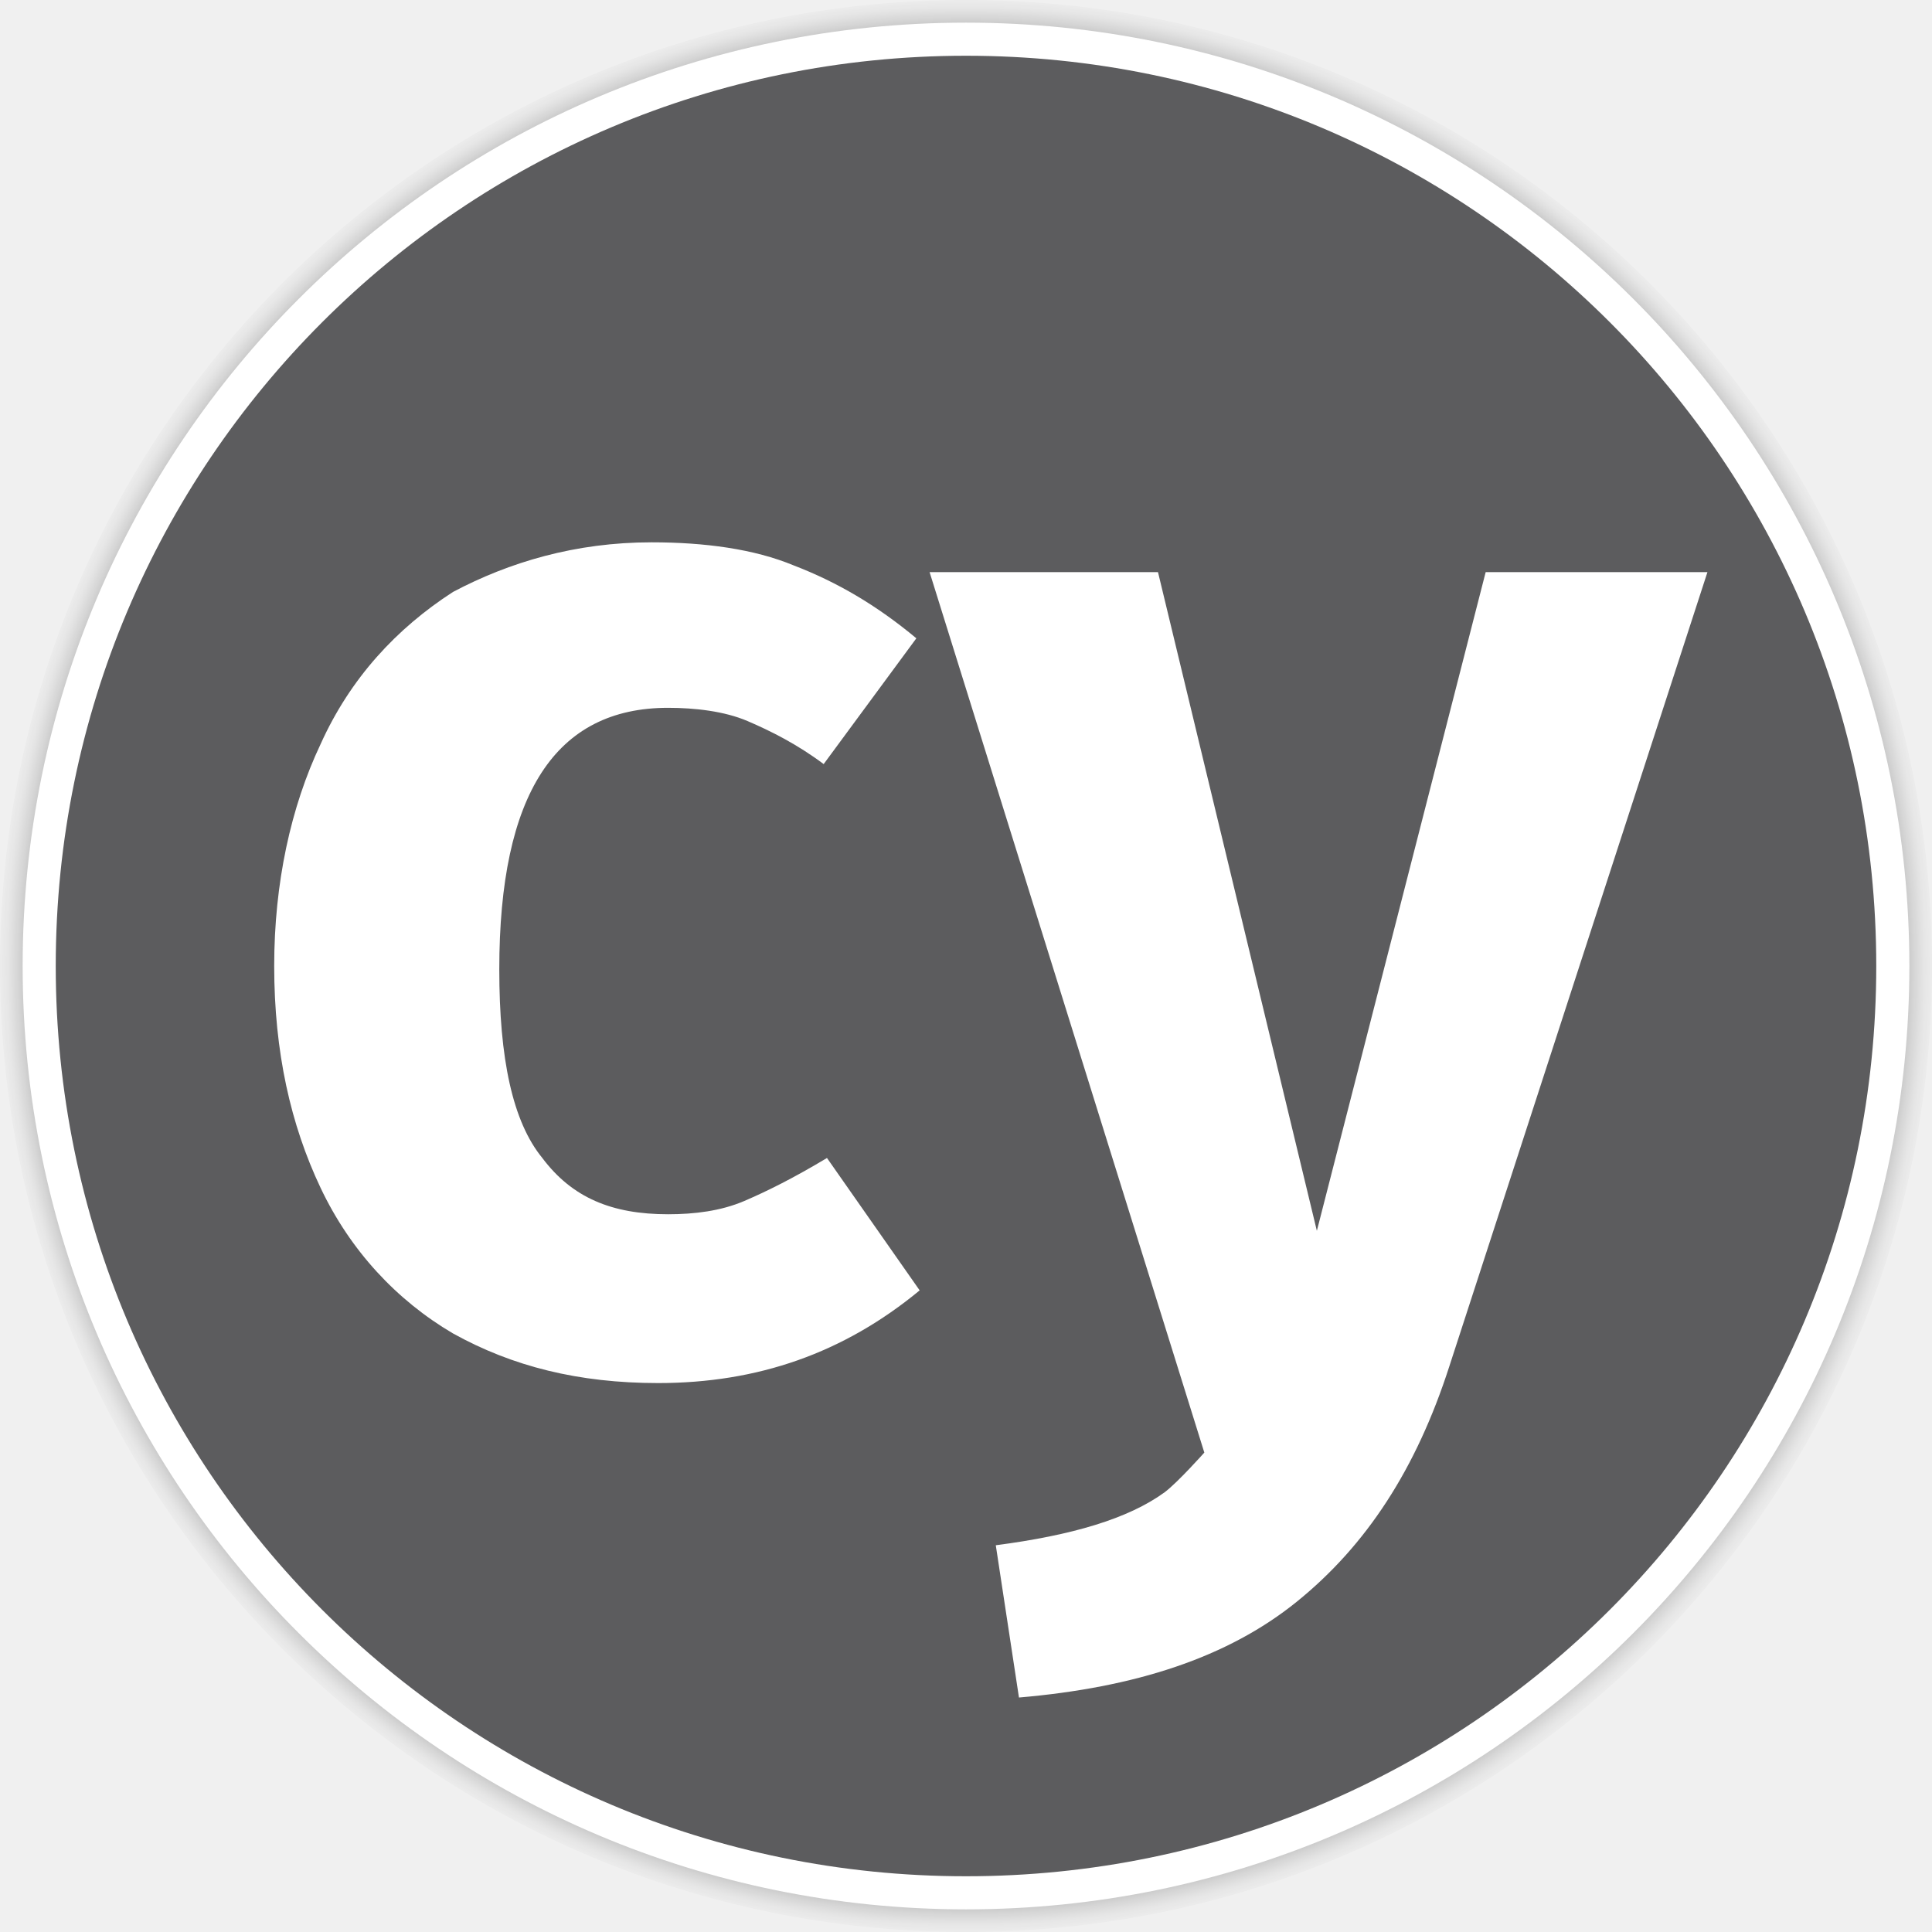
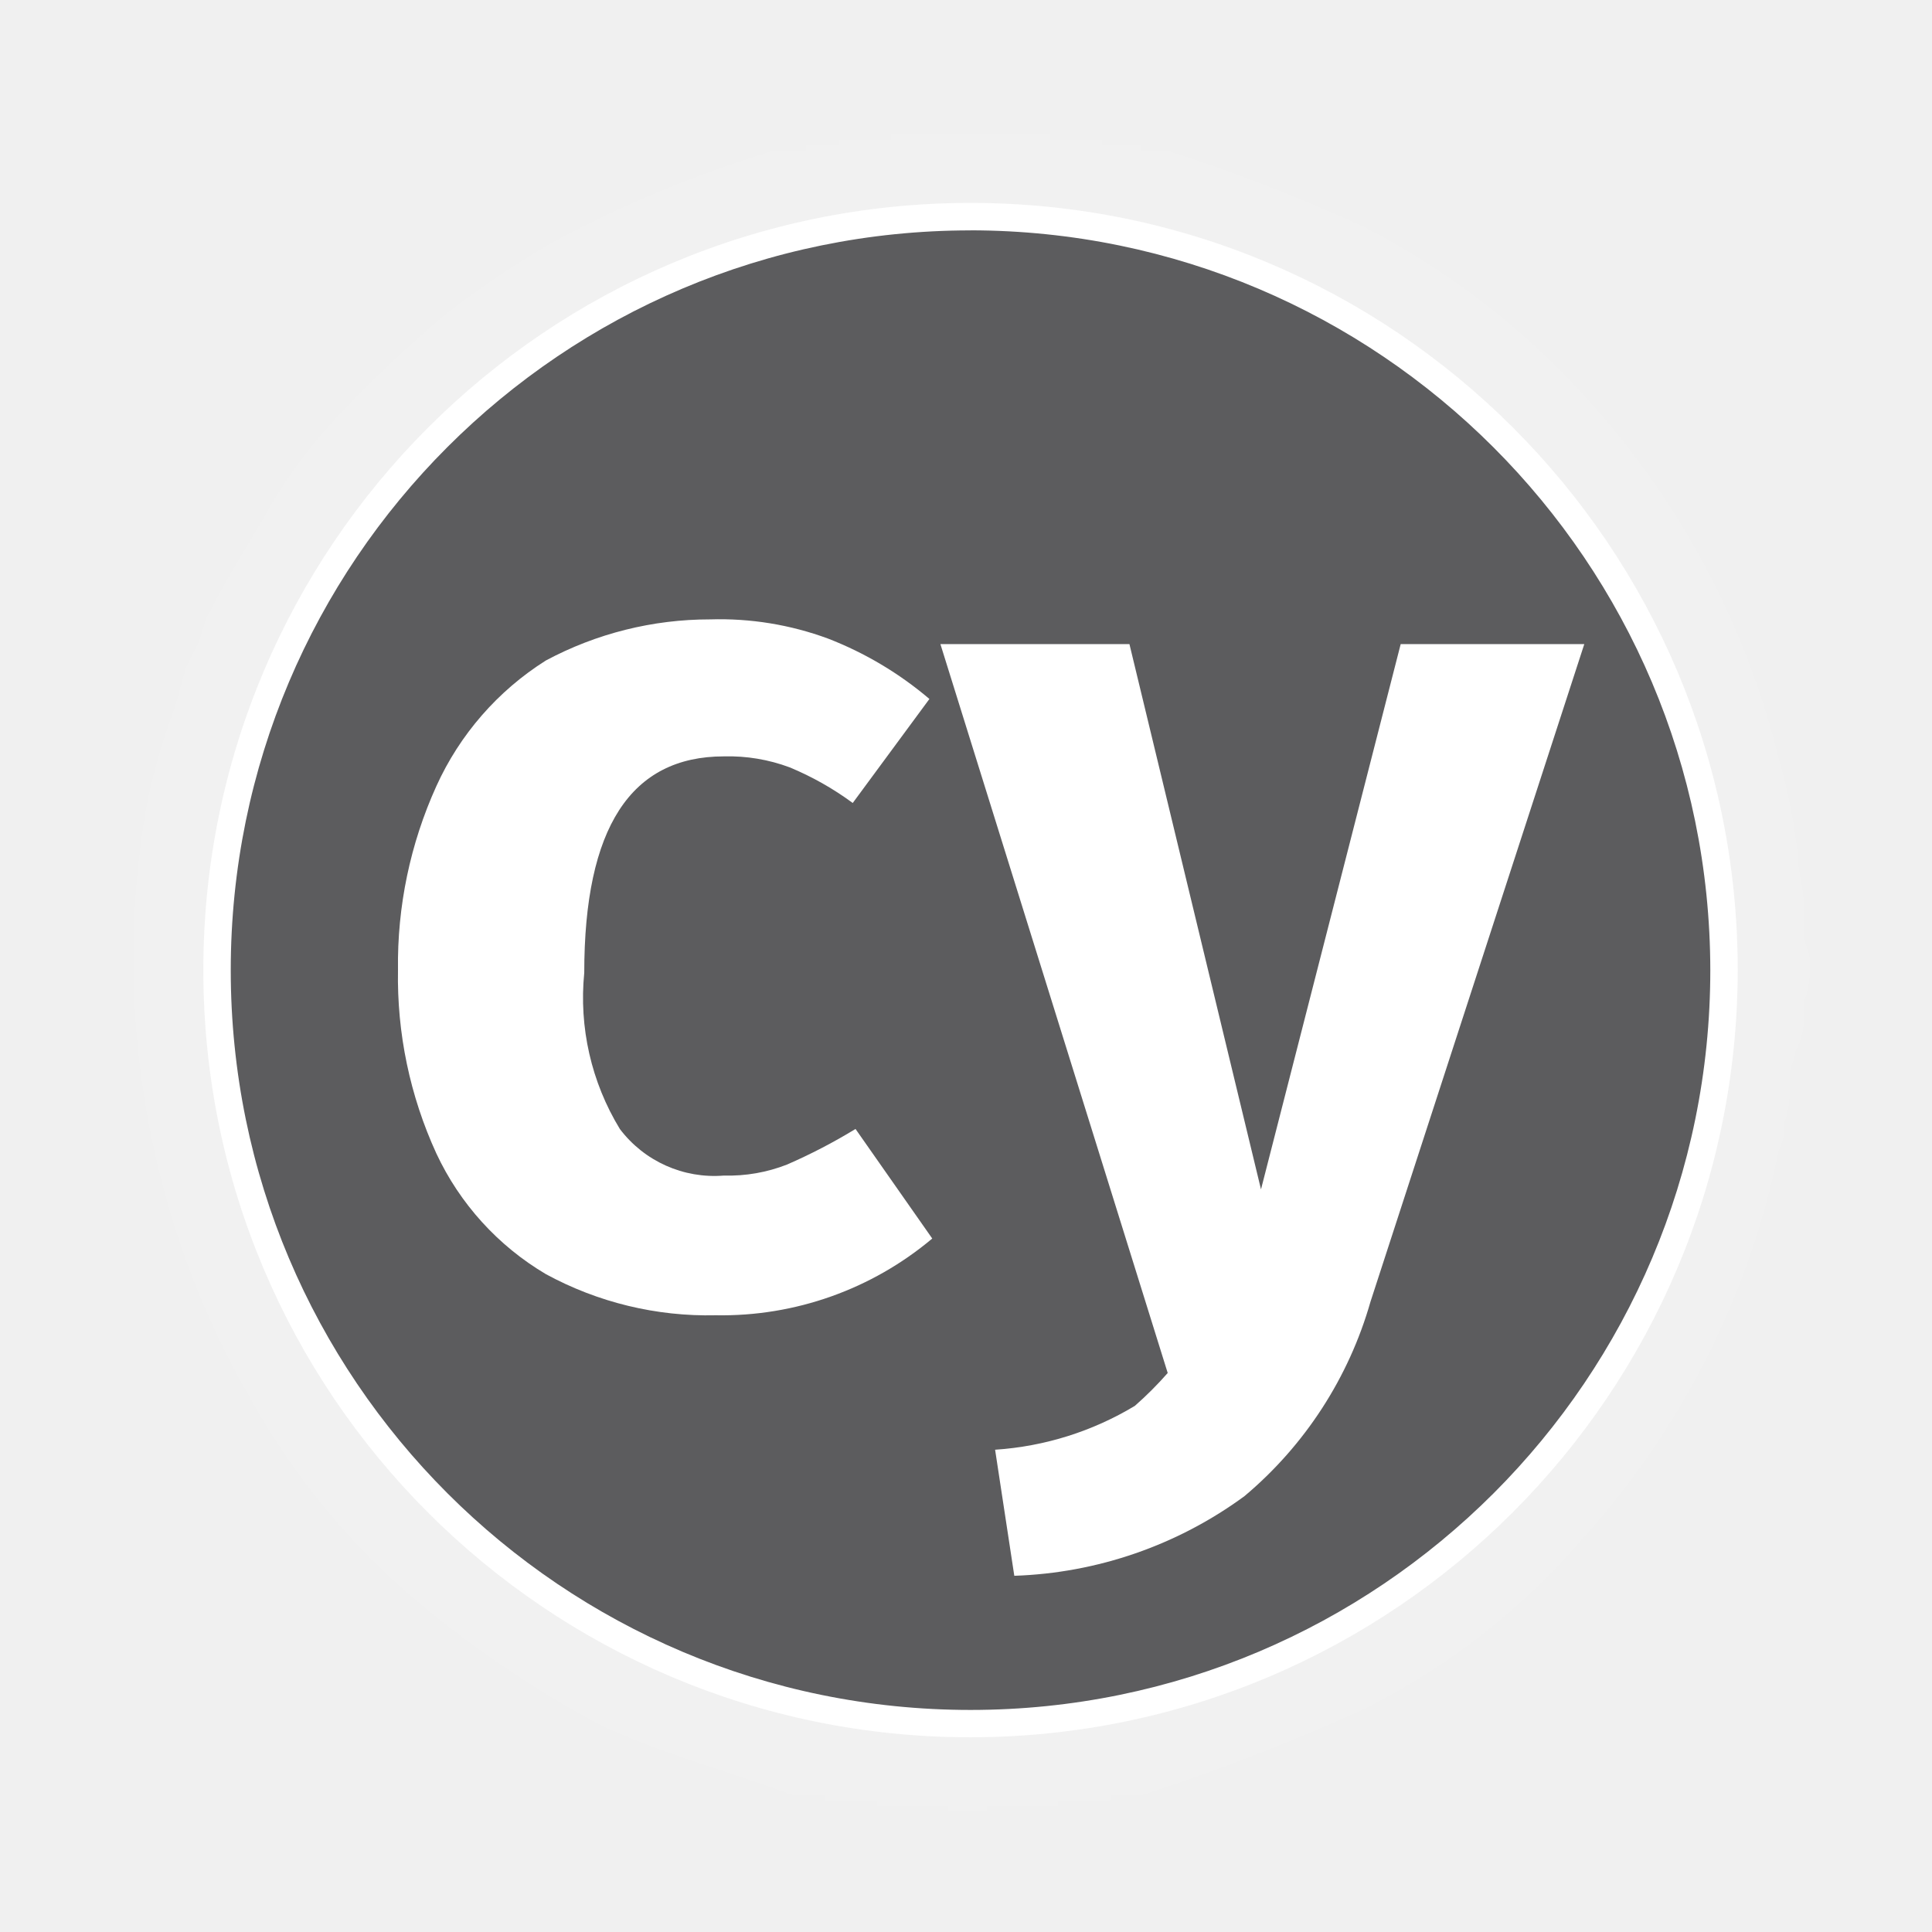
- <svg xmlns="http://www.w3.org/2000/svg" xmlns:xlink="http://www.w3.org/1999/xlink" viewBox="0 0 256 256" version="1.1" preserveAspectRatio="xMidYMid">
-   <defs>
-     <path d="M128,0 C198.749,0 256,57.251 256,128 C256,198.749 198.749,256 128,256 C57.251,256 0,198.749 0,128 C0,57.251 57.251,0 128,0 Z" id="path-1" />
-     <path d="M128,3 C197.091,3 253,58.909 253,128 C253,197.091 197.091,253 128,253 C58.909,253 3,197.091 3,128 C3,58.909 58.909,3 128,3 Z" id="path-3" />
-     <filter x="-2.4%" y="-2.4%" width="104.8%" height="104.8%" filterUnits="objectBoundingBox" id="filter-4">
-       <feOffset dx="0" dy="0" in="SourceAlpha" result="shadowOffsetOuter1" />
-       <feGaussianBlur stdDeviation="2" in="shadowOffsetOuter1" result="shadowBlurOuter1" />
-       <feColorMatrix values="0 0 0 0 0   0 0 0 0 0   0 0 0 0 0  0 0 0 0.3 0" type="matrix" in="shadowBlurOuter1" />
-     </filter>
-   </defs>
-   <g>
-     <mask id="mask-2" fill="white">
-       <use xlink:href="#path-1" />
-     </mask>
-     <g mask="url(#mask-2)">
-       <use fill="black" fill-opacity="1" filter="url(#filter-4)" xlink:href="#path-3" />
-       <use fill="#FFFFFF" fill-rule="evenodd" xlink:href="#path-3" />
+ <svg xmlns="http://www.w3.org/2000/svg" viewBox="0 0 32 32">
+   <path id="_Path_" data-name="&lt;Path&gt;" d="M16.075,3.588A12.48,12.48,0,1,1,3.6,16.068a12.473,12.473,0,0,1,12.48-12.48Z" style="fill:#4a4a4d" />
+   <path d="M16.075,28.775A12.707,12.707,0,1,1,28.782,16.068,12.721,12.721,0,0,1,16.075,28.775Zm0-24.959A12.253,12.253,0,1,0,28.328,16.068,12.267,12.267,0,0,0,16.075,3.815Z" style="fill:#fff" />
+   <g id="_Group_" data-name="&lt;Group&gt;" style="opacity:0.1">
+     <path id="_Path_2" data-name="&lt;Path&gt;" d="M29.871,16.613a1.63,1.63,0,0,0,.091-.817,1.139,1.139,0,0,1-.091-.454v-.363c0-.318-.091-.5-.091-.771a9.462,9.462,0,0,0-.318-1.634,13.736,13.736,0,0,0-3.63-6.444A12.823,12.823,0,0,0,22.61,3.77,28.61,28.61,0,0,0,19.343,2.5h-.454V2.408h-.635V2.318h-.862V2.227H14.759v.091H13.9v.091h-.545V2.5h-.545A19.7,19.7,0,0,0,9.178,4,15.908,15.908,0,0,0,7.362,5.222,21.546,21.546,0,0,0,5.547,6.947,8.31,8.31,0,0,0,4.367,8.58c-.318.545-.635,1.044-.908,1.588-.091.136-.091.318-.182.5l-.182.363c-.091.272-.136.5-.227.771a9.64,9.64,0,0,0-.454,1.634,14.78,14.78,0,0,0,.363,6.489A14.306,14.306,0,0,0,4.14,23.147a12.059,12.059,0,0,0,2.541,3.177A17.679,17.679,0,0,0,9.9,28.548c1.044.5,2.133.771,3.222,1.18h.545v.091h.862v.091h1.18V30h.635v-.091h1.18v-.091h.862v-.091h.545a35.28,35.28,0,0,0,3.63-1.407,11.514,11.514,0,0,0,3.63-2.814,13.642,13.642,0,0,0,3.267-6.444,1.892,1.892,0,0,0,.091-.272v-.182a1.612,1.612,0,0,0,.091-.454v-.363c0-.136.091-.227.091-.363A1.359,1.359,0,0,0,29.871,16.613Z" style="fill:#fff" />
+     <g id="_Group_2" data-name="&lt;Group&gt;">
+       <path id="_Path_3" data-name="&lt;Path&gt;" d="M16.075,3.588A12.48,12.48,0,1,1,3.6,16.068a12.473,12.473,0,0,1,12.48-12.48Z" style="fill:#fff" />
+       <path d="M16.075,28.775A12.707,12.707,0,1,1,28.782,16.068,12.721,12.721,0,0,1,16.075,28.775Zm0-24.959A12.253,12.253,0,1,0,28.328,16.068,12.267,12.267,0,0,0,16.075,3.815Z" style="fill:#fff" />
    </g>
-     <path d="M128,7.386 C194.667,7.386 248.614,61.333 248.614,128 C248.614,194.667 194.667,248.614 128,248.614 C61.333,248.614 7.386,194.667 7.386,128 C7.386,61.333 61.333,7.386 128,7.386 Z" fill="#5C5C5E" mask="url(#mask-2)" />
-     <path d="M192.035,181.07 C187.649,194.667 181.07,204.754 171.86,212.211 C162.649,219.667 150.368,223.614 135.018,224.93 L131.947,204.754 C142.035,203.439 149.491,201.246 154.316,197.737 C156.07,196.421 159.579,192.474 159.579,192.474 L123.175,75.807 L153.439,75.807 L174.491,163.088 L196.86,75.807 L226.246,75.807 L192.035,181.07 Z M86.333,71.86 C93.351,71.86 99.93,72.737 105.193,74.93 C110.895,77.123 116.158,80.193 121.421,84.579 L109.14,101.246 C105.632,98.614 102.123,96.86 99.053,95.544 C95.982,94.228 92.035,93.789 88.526,93.789 C73.614,93.789 66.158,105.193 66.158,128.439 C66.158,140.281 67.912,148.614 71.86,153.439 C75.807,158.702 81.07,160.895 88.526,160.895 C92.035,160.895 95.544,160.456 98.614,159.14 C101.684,157.825 105.193,156.07 109.579,153.439 L121.86,170.982 C111.772,179.316 100.368,183.263 87.211,183.263 C76.684,183.263 67.912,181.07 60.018,176.684 C52.561,172.298 46.421,165.719 42.474,157.386 C38.526,149.053 36.333,139.404 36.333,128 C36.333,117.035 38.526,106.947 42.474,98.614 C46.421,89.842 52.561,83.263 60.018,78.439 C67.474,74.491 76.246,71.86 86.333,71.86 Z" fill="#FFFFFF" mask="url(#mask-2)" />
  </g>
+   <path id="_Path_4" data-name="&lt;Path&gt;" d="M22.7,21.559a6.555,6.555,0,0,1-2.088,3.222A6.827,6.827,0,0,1,16.8,26.1l-.318-2.088a5.141,5.141,0,0,0,2.314-.726,5.873,5.873,0,0,0,.545-.545h0L15.576,10.668h3.131L20.886,19.7,23.2,10.668h3.041L22.7,21.559Z" style="fill:#fff" />
+   <path id="_Path_5" data-name="&lt;Path&gt;" d="M11.764,10.259a5.18,5.18,0,0,1,1.951.318,5.865,5.865,0,0,1,1.679,1L14.124,13.3a4.977,4.977,0,0,0-1.044-.59,2.893,2.893,0,0,0-1.089-.182c-1.543,0-2.314,1.18-2.314,3.585a4.176,4.176,0,0,0,.59,2.587,1.961,1.961,0,0,0,1.724.771,2.662,2.662,0,0,0,1.044-.182,9.3,9.3,0,0,0,1.135-.59l1.271,1.815a5.421,5.421,0,0,1-3.585,1.271,5.616,5.616,0,0,1-2.814-.681,4.568,4.568,0,0,1-1.815-2,6.987,6.987,0,0,1-.635-3.041,7.133,7.133,0,0,1,.635-3.041A4.807,4.807,0,0,1,9.041,10.94a5.756,5.756,0,0,1,2.723-.681Z" style="fill:#fff" />
</svg>
